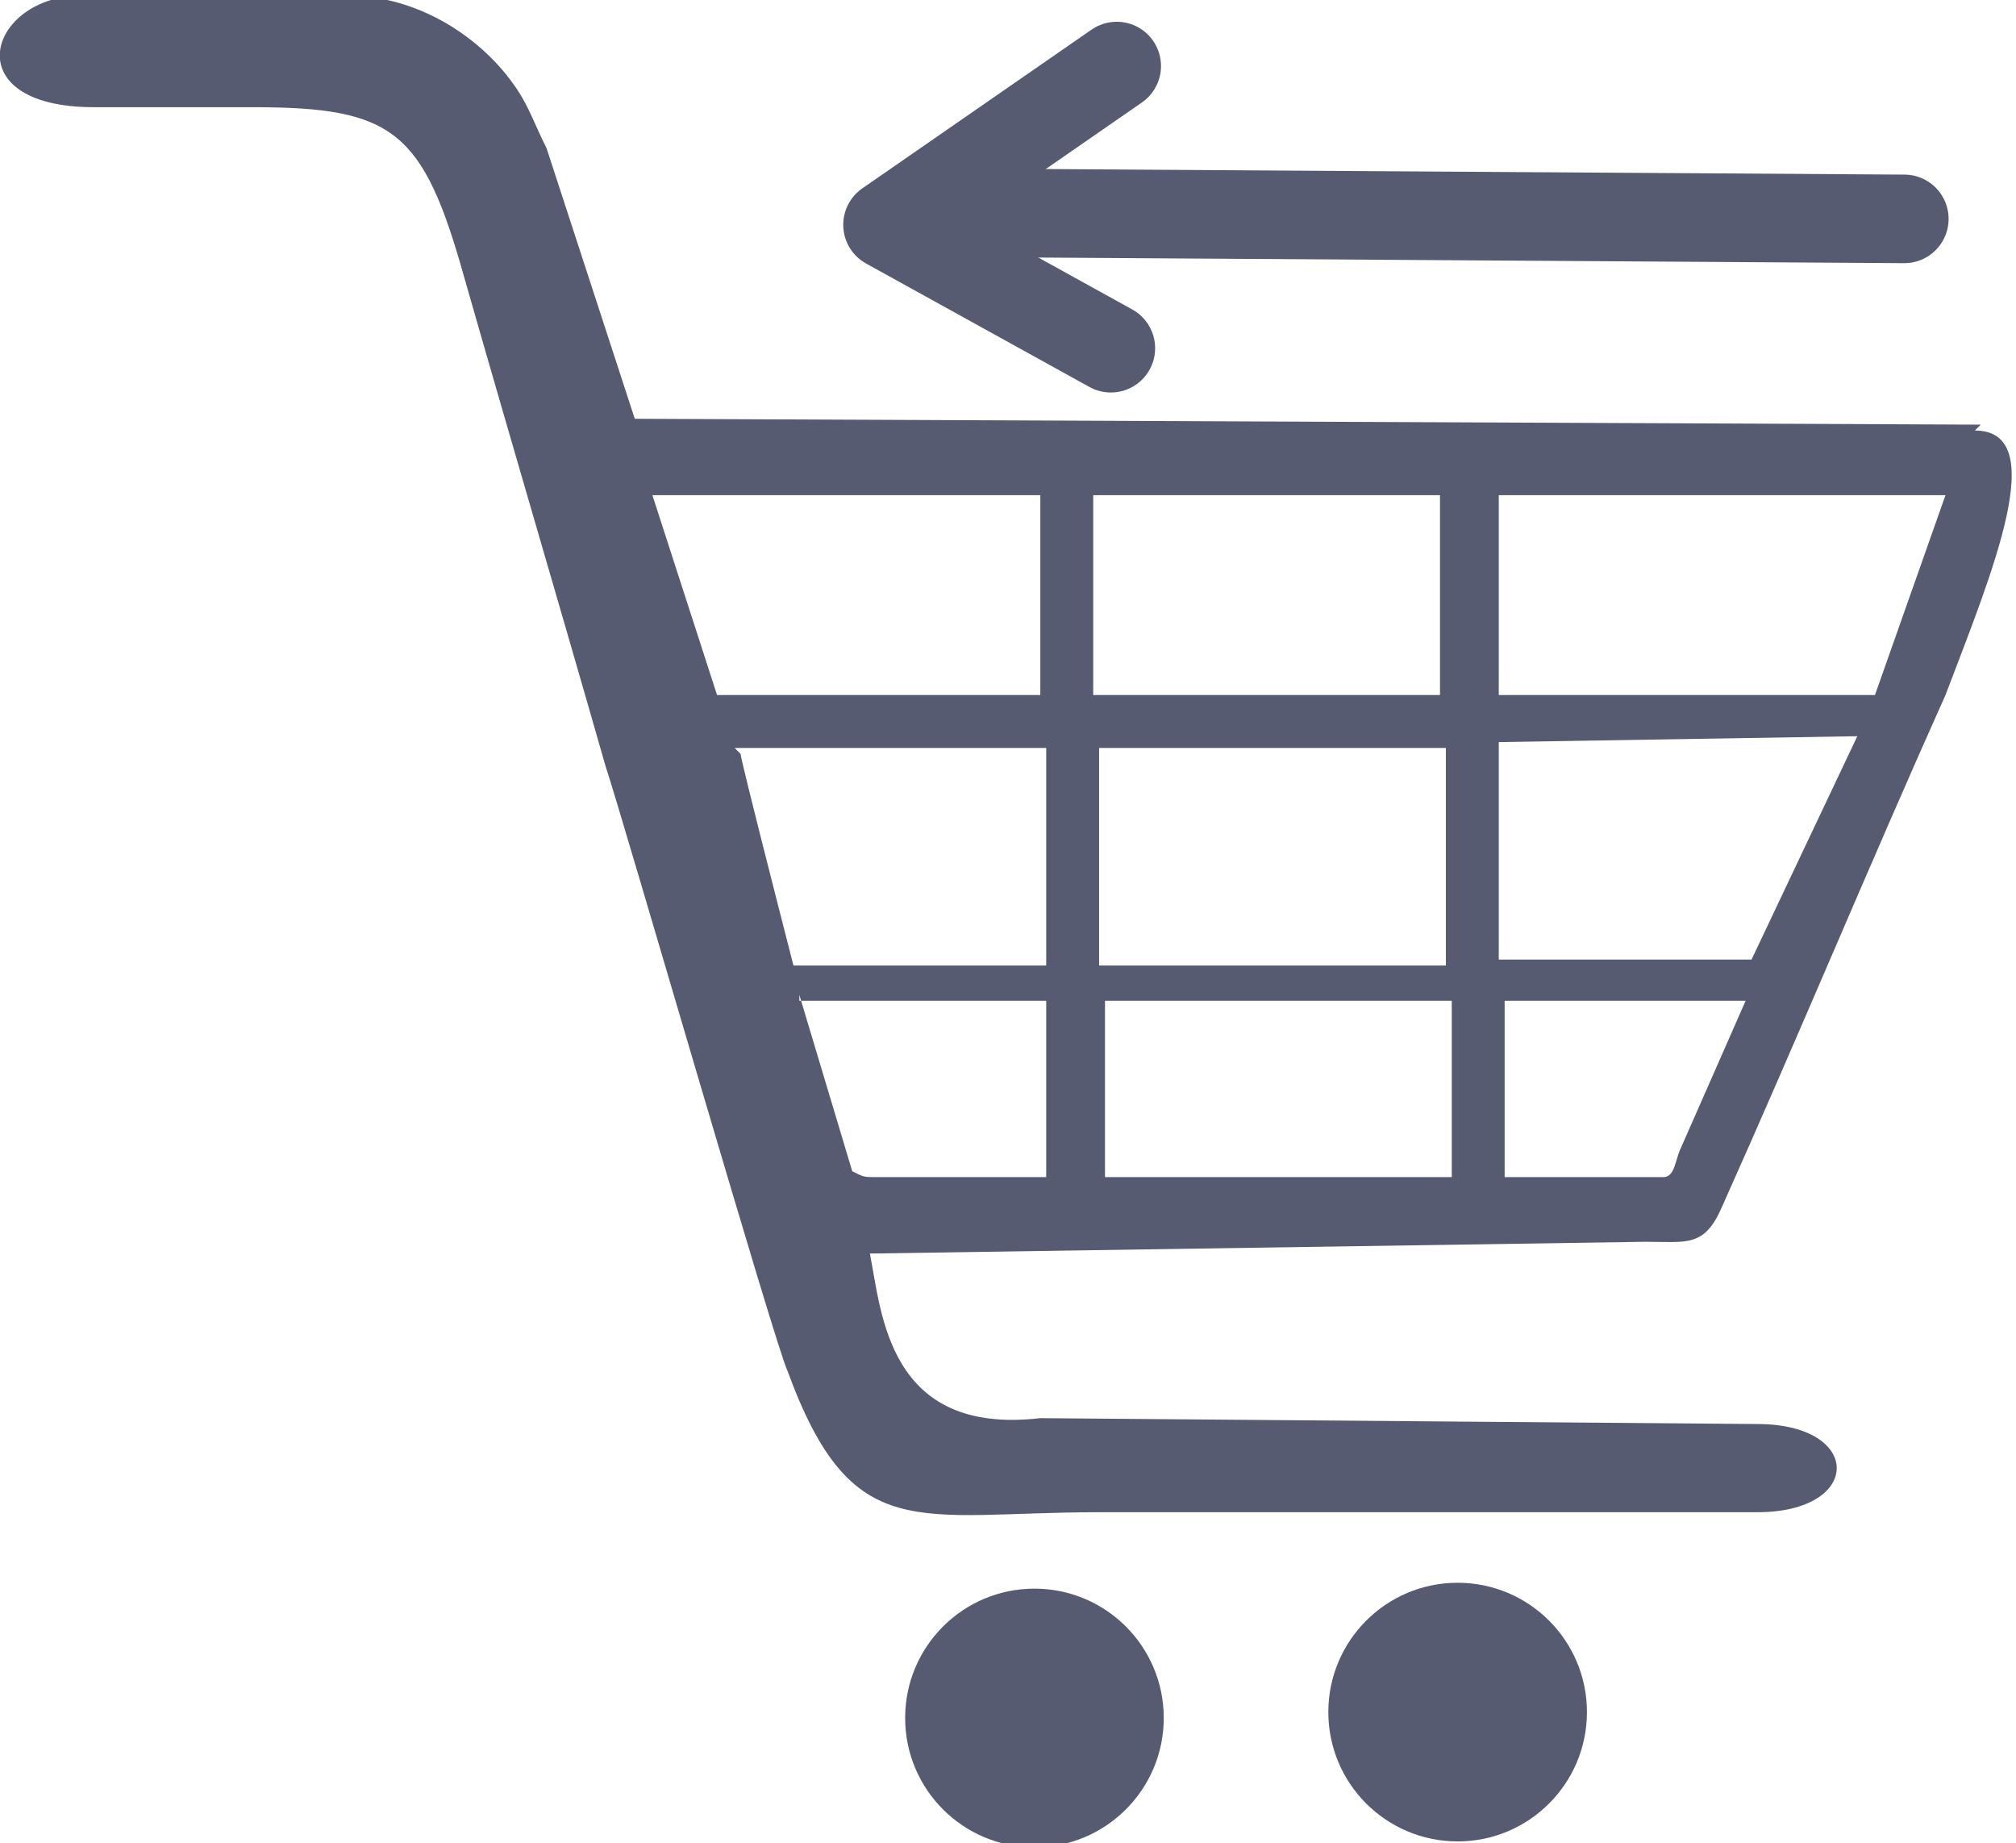
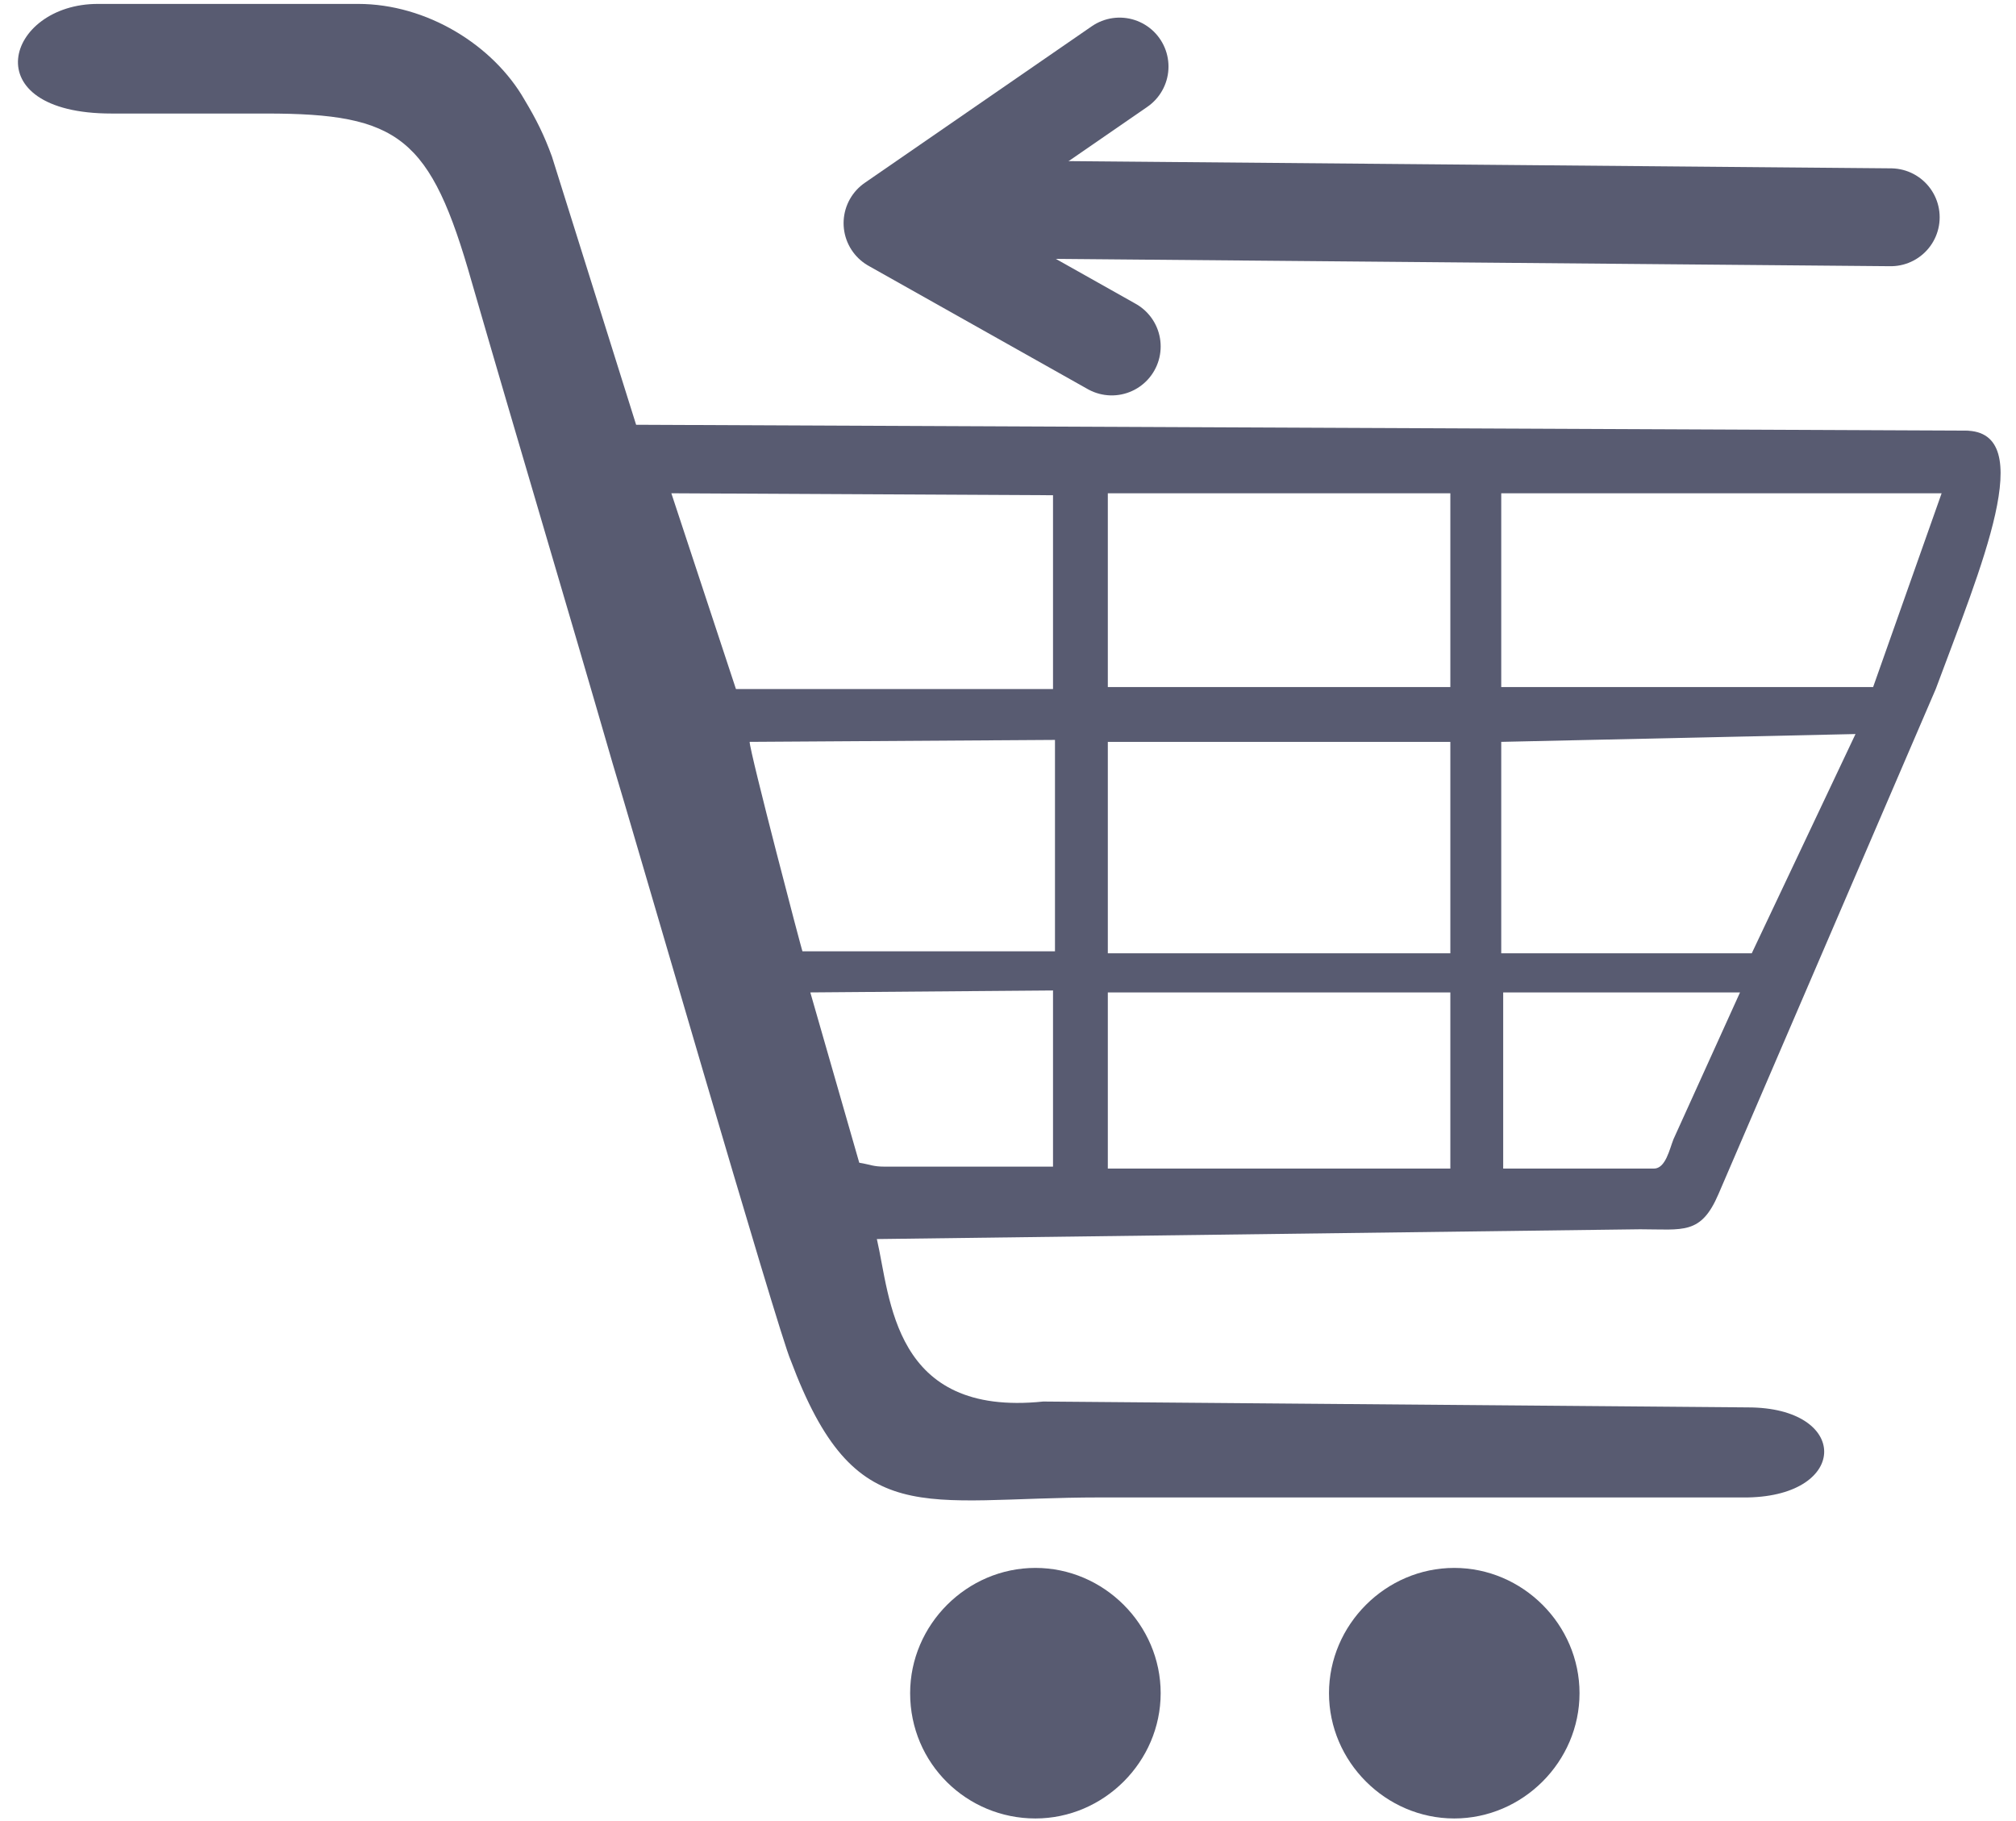
- <svg xmlns="http://www.w3.org/2000/svg" xml:space="preserve" width="2079px" height="1900px" version="1.1" style="shape-rendering:geometricPrecision; text-rendering:geometricPrecision; image-rendering:optimizeQuality; fill-rule:evenodd; clip-rule:evenodd" viewBox="0 0 343 313">
+ <svg xmlns="http://www.w3.org/2000/svg" version="1.1" width="103" height="93" viewBox="-0.9 -0.3 103 93" enable-background="new -0.9 -0.3 103 93" xml:space="preserve">
  <defs>
-     <style type="text/css">
-    
-     .str0 {stroke:#575B71;stroke-width:15.064;stroke-linecap:round;stroke-linejoin:round}
-     .fil1 {fill:none}
-     .fil0 {fill:#575B71}
-    
-   </style>
-   </defs>
-   <g id="Слой_x0020_1">
-     <g id="_1360975552">
-       <circle class="fil0" cx="176" cy="292" r="22" />
-       <circle class="fil0" cx="248" cy="291" r="22" />
-       <path class="fil1 str0" d="M324 37l-154 -1m154 1l-154 -1" />
-       <path class="fil1 str0" d="M190 11l-39 27 38 21m1 -48l-39 27 38 21" />
-       <path class="fil0" d="M188 170l59 0 0 30 -59 0 0 -30zm148 -97c13,0 3,24 -5,45 -13,29 -25,58 -38,87 -3,7 -6,6 -13,6l-132 2c2,10 3,31 29,28l122 1c18,0 18,15 0,15l-112 0c-31,0 -42,6 -53,-24 -2,-4 -28,-94 -31,-103 -8,-28 -16,-55 -24,-83 -7,-25 -12,-29 -36,-29 -9,0 -18,0 -27,0 -24,0 -18,-19 -2,-19l45 0c12,0 23,7 29,16 2,3 3,6 5,10l15 46 229 1zm-54 127l-26 0 0 -30 41 0 -11 25c-1,2 -1,5 -3,5zm-146 -30l42 0 0 30 -29 0c-2,0 -2,0 -4,-1l-9 -30zm51 -43l59 0 0 37 -59 0 0 -37zm-62 0l53 0 0 37 -43 0c0,0 -9,-35 -9,-36zm173 36l-43 0 0 -37 61 -1 -18 38zm-112 -79l59 0 0 34 -59 0 0 -34zm-75 0l66 0 0 34 -55 0 -11 -34zm208 34l-64 0 0 -34 76 0 -12 34z" />
-     </g>
-   </g>
+ </defs>
+   <path fill-rule="evenodd" clip-rule="evenodd" fill="#585B71" d="M52,92.6c3.5,0,6.4-2.9,6.4-6.4c0-3.5-2.9-6.4-6.4-6.4  c-3.5,0-6.4,2.9-6.4,6.4C45.6,89.8,48.5,92.6,52,92.6L52,92.6z" />
+   <path fill-rule="evenodd" clip-rule="evenodd" fill="#585B71" d="M73.4,92.6c3.5,0,6.4-2.9,6.4-6.4c0-3.5-2.9-6.4-6.4-6.4  c-3.5,0-6.4,2.9-6.4,6.4C67,89.7,69.9,92.6,73.4,92.6L73.4,92.6z" />
+   <line fill="none" stroke="#585B71" stroke-width="5" stroke-linecap="round" stroke-linejoin="round" stroke-miterlimit="10" x1="95.7" y1="10.8" x2="50.2" y2="10.4" />
+   <polyline fill="none" stroke="#585B71" stroke-width="5" stroke-linecap="round" stroke-linejoin="round" stroke-miterlimit="10" points="  56.3,3.1 44.7,11.1 55.9,17.4 " />
+   <path fill-rule="evenodd" clip-rule="evenodd" fill="#585B71" d="M55.7,50.4h17.5v9H55.7V50.4z M99.5,21.7c3.8,0,0.8,7-1.5,13.2  c-3.7,8.6-7.4,17.2-11.1,25.8c-0.9,2.1-1.8,1.8-4,1.8L43.9,63c0.7,3,0.8,9.1,8.5,8.3l36,0.3c5.2,0,5.2,4.5,0,4.6H55.3  c-9.1,0-12.5,1.8-15.8-7c-0.6-1.3-8.3-27.9-9.1-30.5c-2.4-8.3-4.8-16.3-7.2-24.6c-2.1-7.4-3.7-8.6-10.5-8.6c-2.6,0-5.3,0-7.9,0  c-7.1,0-5.4-5.6-0.7-5.6h13.3c3.5,0,6.9,2.1,8.5,4.9c0.6,1,1,1.8,1.4,2.9l4.3,13.7L99.5,21.7z M83.6,59.4h-7.7v-9H88l-3.4,7.5  C84.4,58.4,84.2,59.4,83.6,59.4L83.6,59.4z M40.5,50.4l12.4-0.1v9h-8.6c-0.6,0-0.7-0.1-1.3-0.2L40.5,50.4z M55.7,37.6h17.5v10.8  H55.7V37.6z M37.4,37.6l15.6-0.1v10.8H40.1C40.1,48.4,37.4,38.1,37.4,37.6L37.4,37.6z M88.6,48.4H75.8V37.6l18.1-0.4L88.6,48.4z   M55.7,24.9h17.5v9.9H55.7V24.9z M33.4,24.9l19.5,0.1v9.9H36.7L33.4,24.9z M94.8,34.8H75.8v-9.9h22.5L94.8,34.8z" />
</svg>
